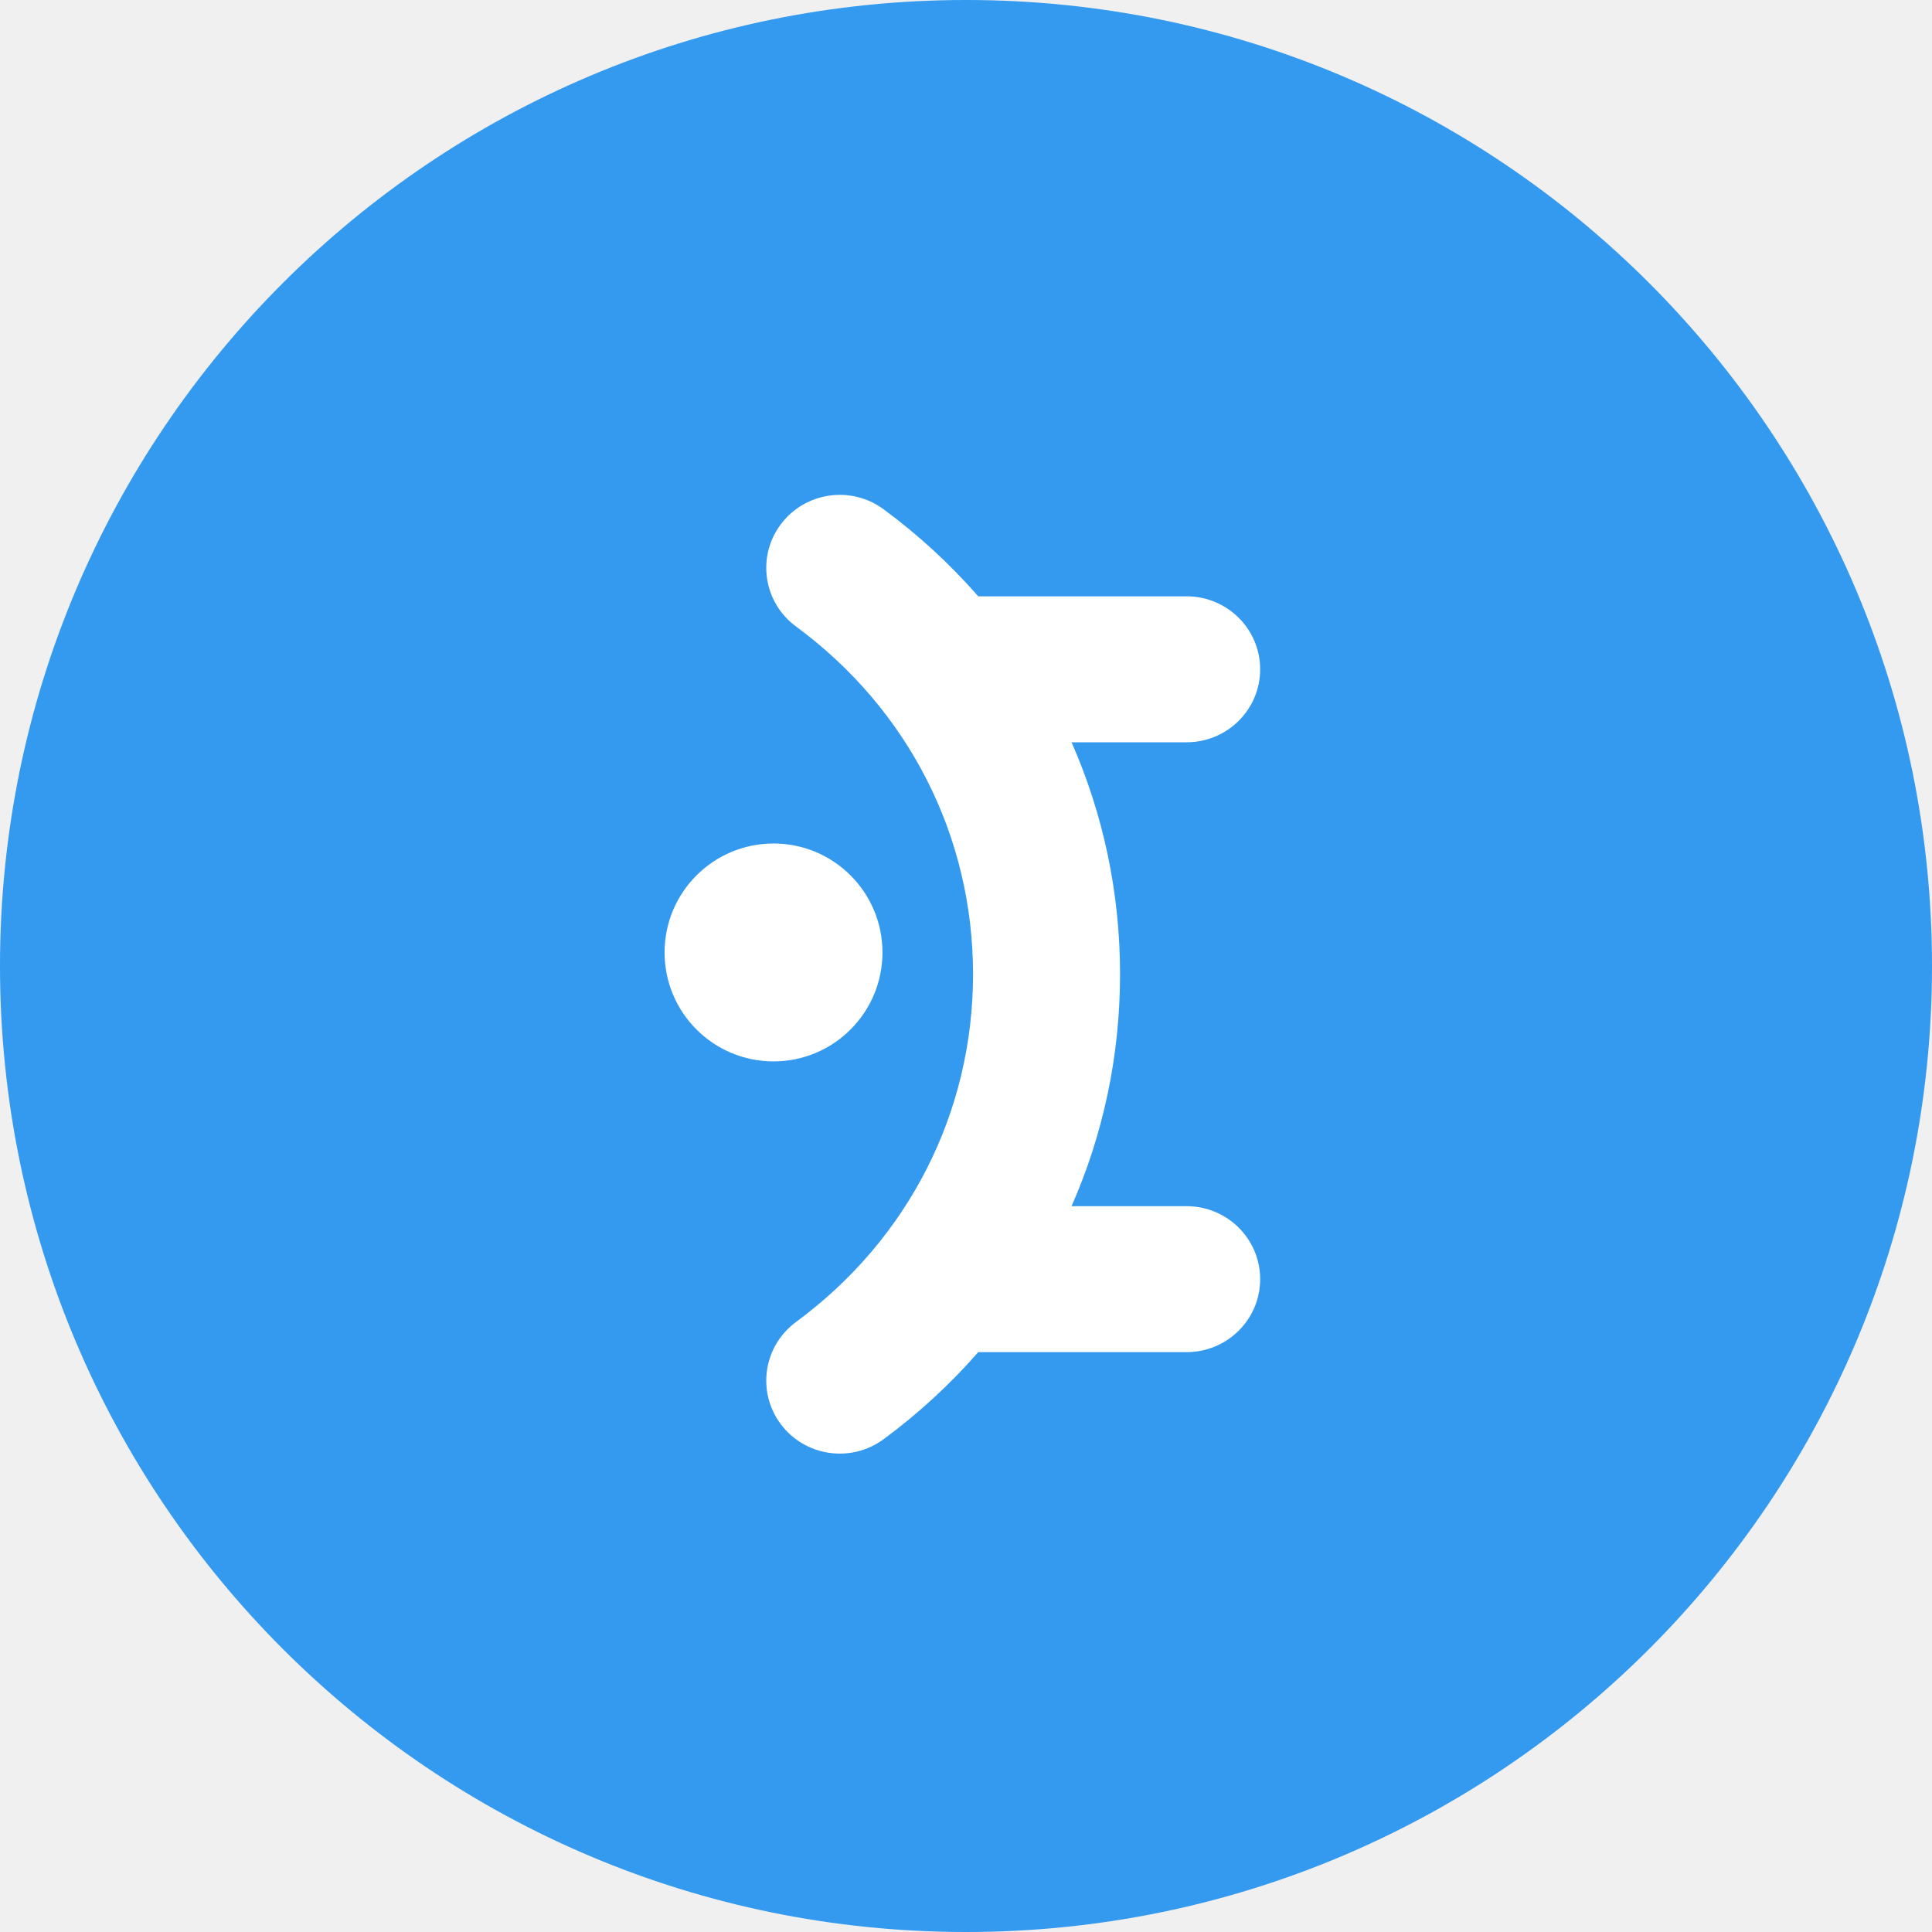
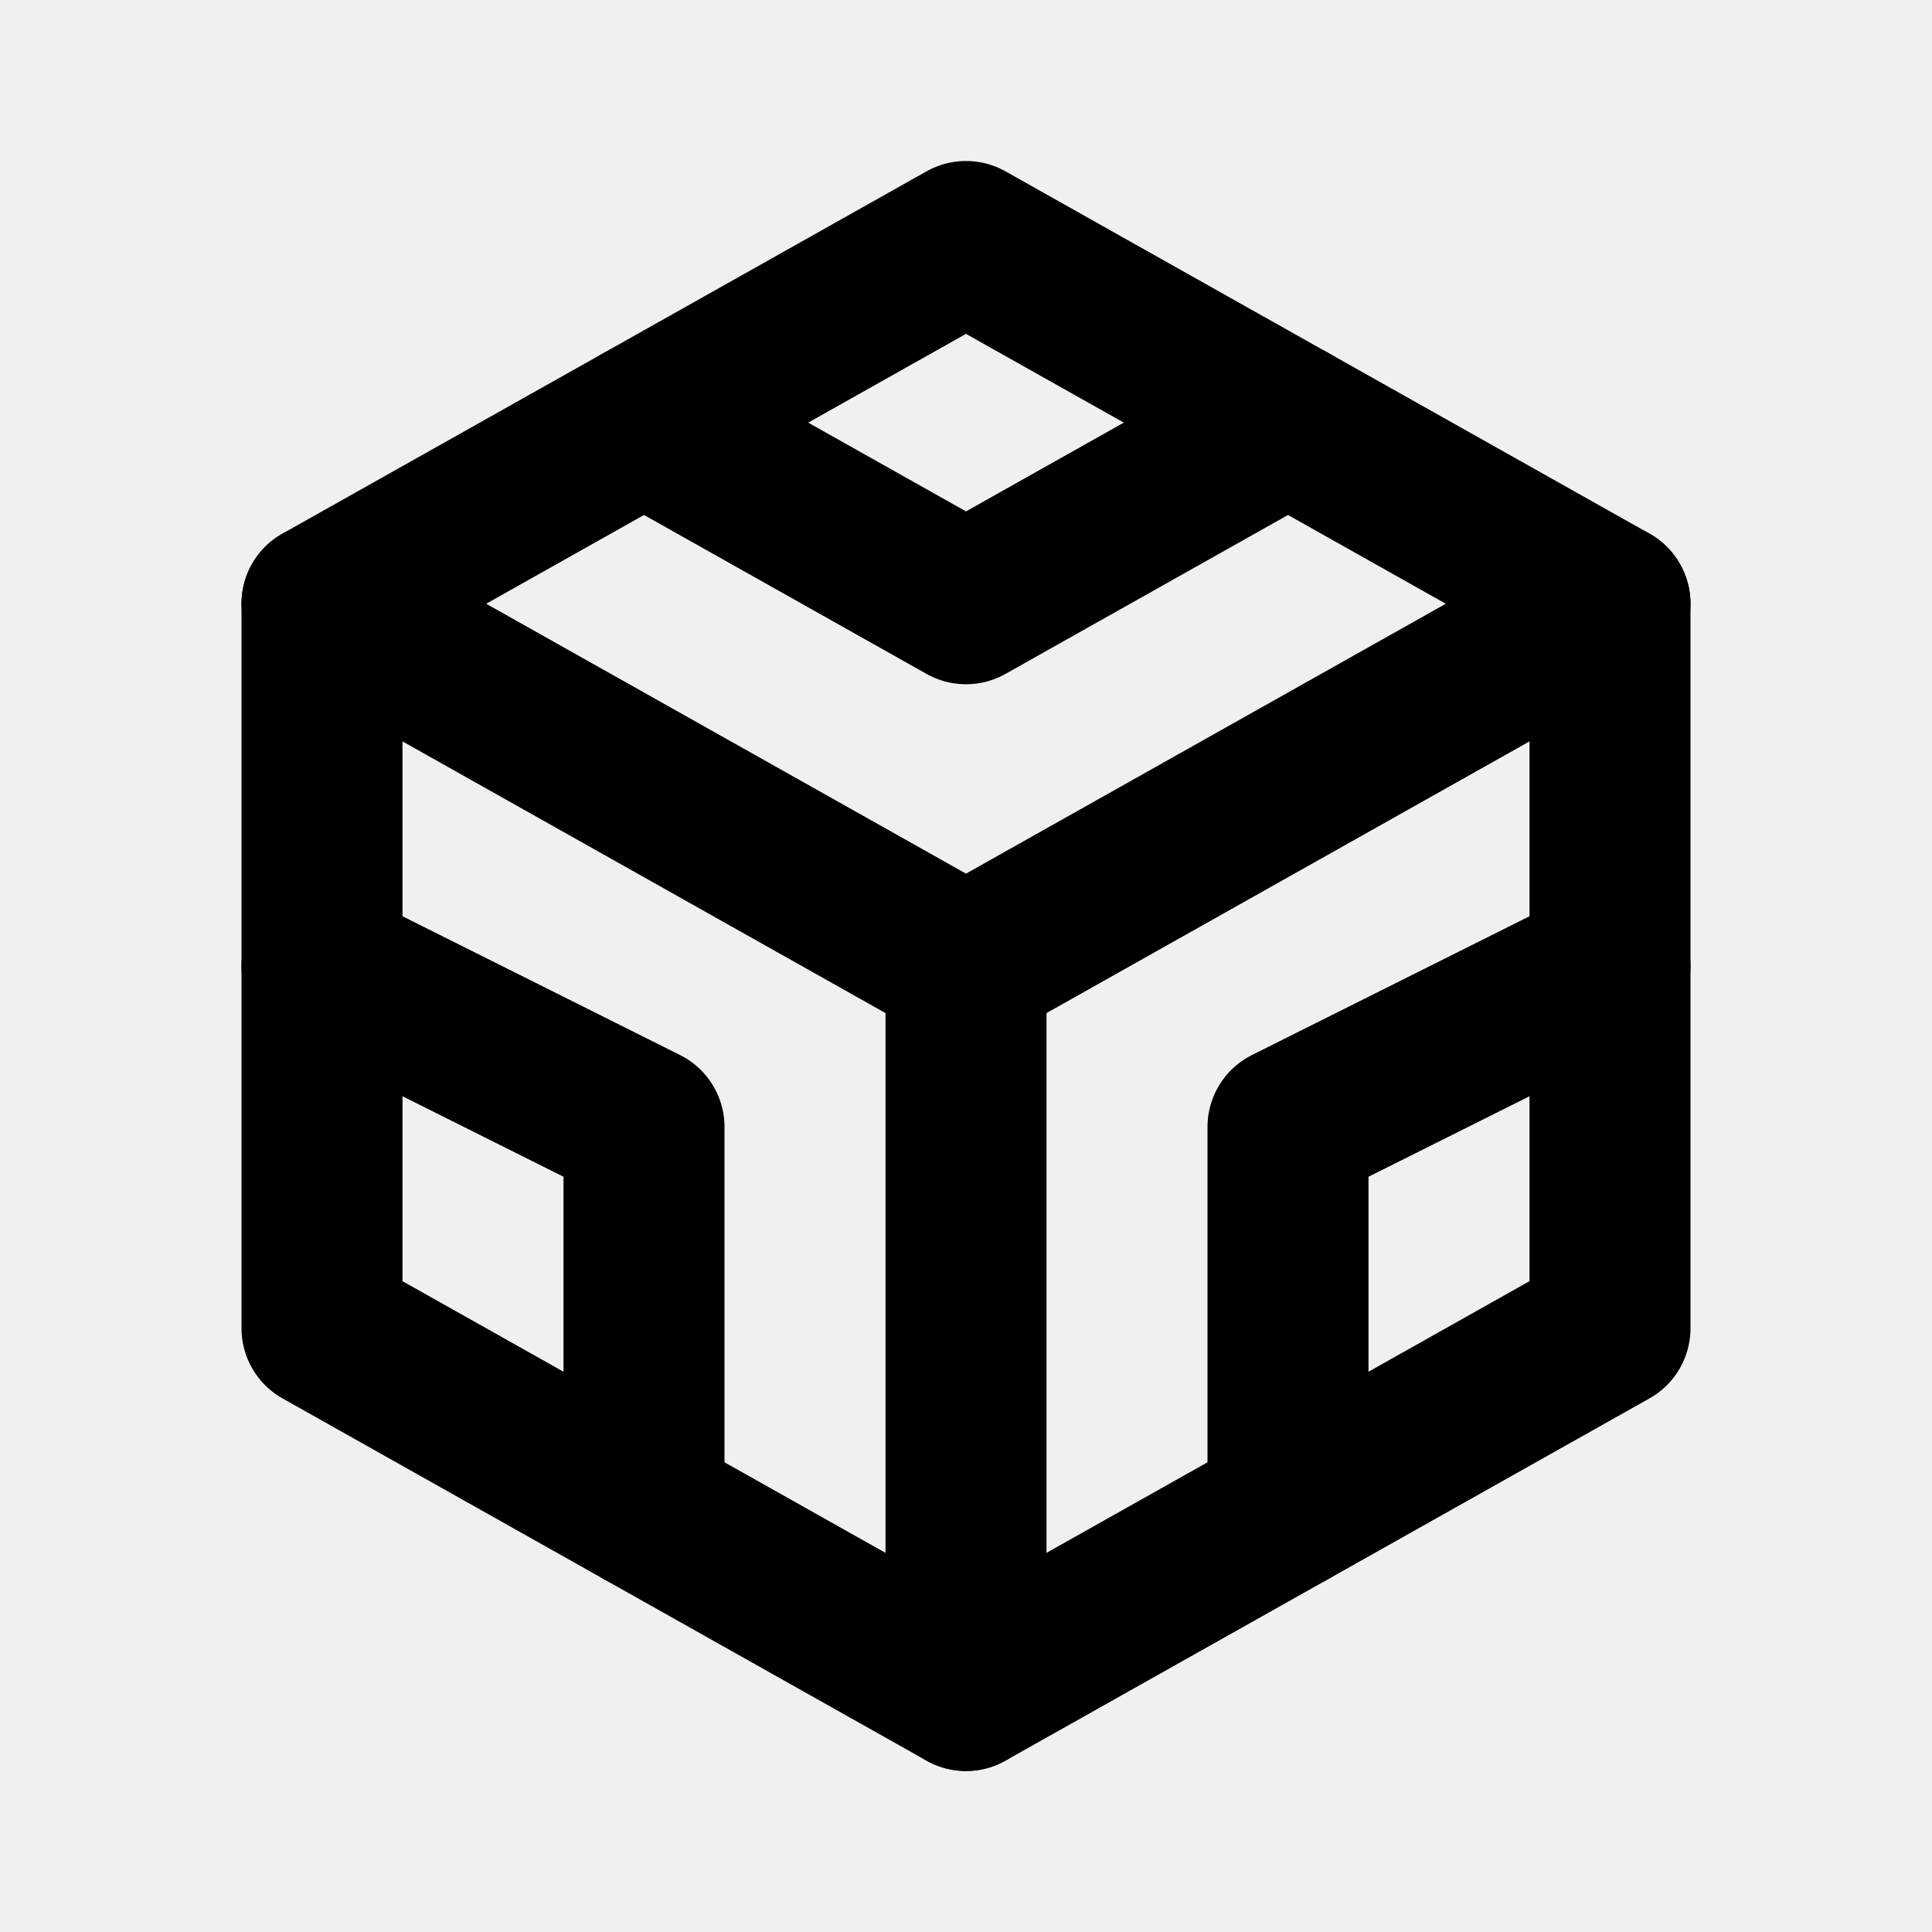
- <svg xmlns="http://www.w3.org/2000/svg" viewBox="0 0 500 500">
-   <g fill="none" fill-rule="evenodd">
-     <rect width="500" height="500" fill="#339AF0" rx="250" />
-     <g fill="#FFF">
-       <path fill-rule="nonzero" d="M202.055 135.706c-6.26 8.373-4.494 20.208 3.944 26.42 29.122 21.45 45.824 54.253 45.824 90.005 0 35.752-16.702 68.559-45.824 90.005-8.436 6.215-10.206 18.043-3.944 26.42 6.26 8.378 18.173 10.13 26.611 3.916a153.835 153.835 0 0024.509-22.54h53.93c10.506 0 19.023-8.455 19.023-18.885 0-10.43-8.517-18.886-19.023-18.886h-29.79c8.196-18.594 12.553-38.923 12.553-60.03s-4.357-41.436-12.552-60.03h29.79c10.505 0 19.022-8.455 19.022-18.885 0-10.43-8.517-18.886-19.023-18.886h-53.93a153.835 153.835 0 00-24.509-22.54c-8.438-6.215-20.351-4.46-26.61 3.916z" />
-       <path d="M171.992 246.492c0-15.572 12.624-28.195 28.196-28.195 15.572 0 28.195 12.623 28.195 28.195 0 15.572-12.623 28.196-28.195 28.196-15.572 0-28.196-12.624-28.196-28.196z" />
-     </g>
-   </g>
+ <svg xmlns="http://www.w3.org/2000/svg" width="24" height="24" viewBox="0 0 24 24" fill="none" stroke="currentColor" stroke-width="2" stroke-linecap="round" stroke-linejoin="round" class="icon icon-tabler icons-tabler-outline icon-tabler-brand-codesandbox">
+   <path stroke="none" d="M0 0h24v24H0z" fill="none" />
+   <path d="M20 7.5v9l-4 2.25l-4 2.25l-4 -2.25l-4 -2.25v-9l4 -2.25l4 -2.25l4 2.25z" />
+   <path d="M12 12l4 -2.25l4 -2.25" />
+   <path d="M12 12l0 9" />
+   <path d="M12 12l-4 -2.25l-4 -2.25" />
+   <path d="M20 12l-4 2v4.75" />
+   <path d="M4 12l4 2l0 4.75" />
+   <path d="M8 5.25l4 2.25l4 -2.25" />
</svg>
